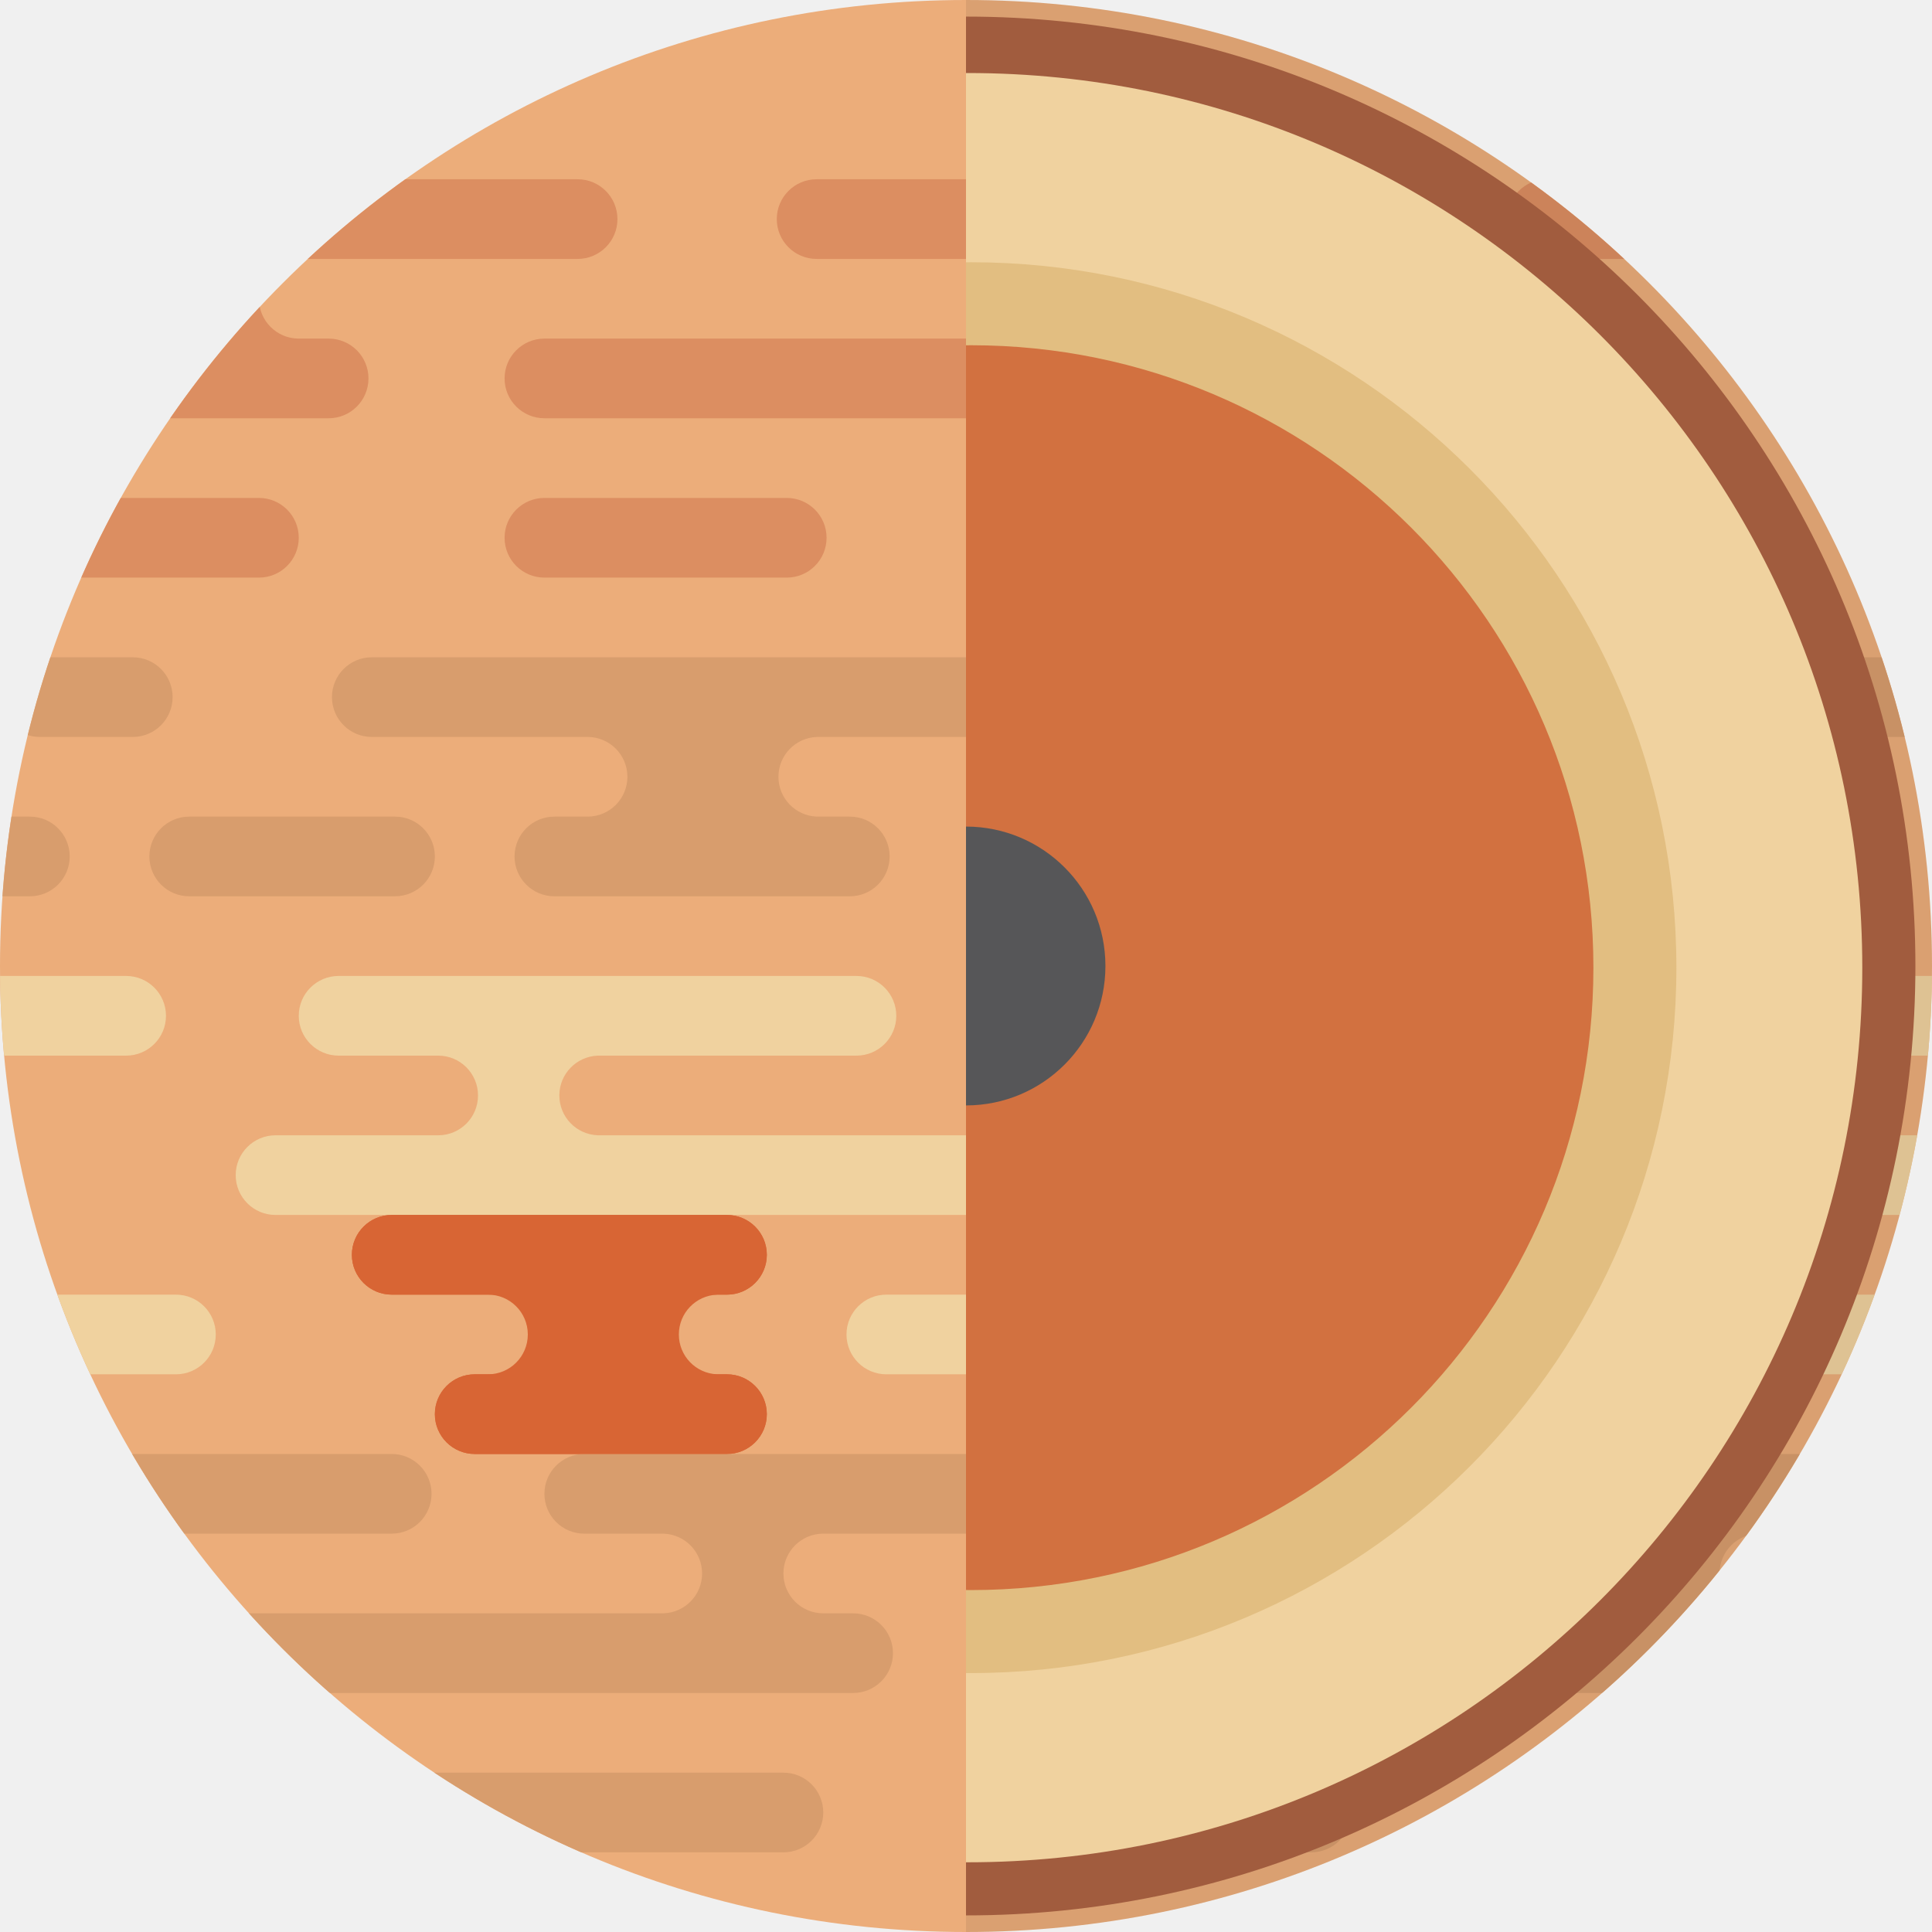
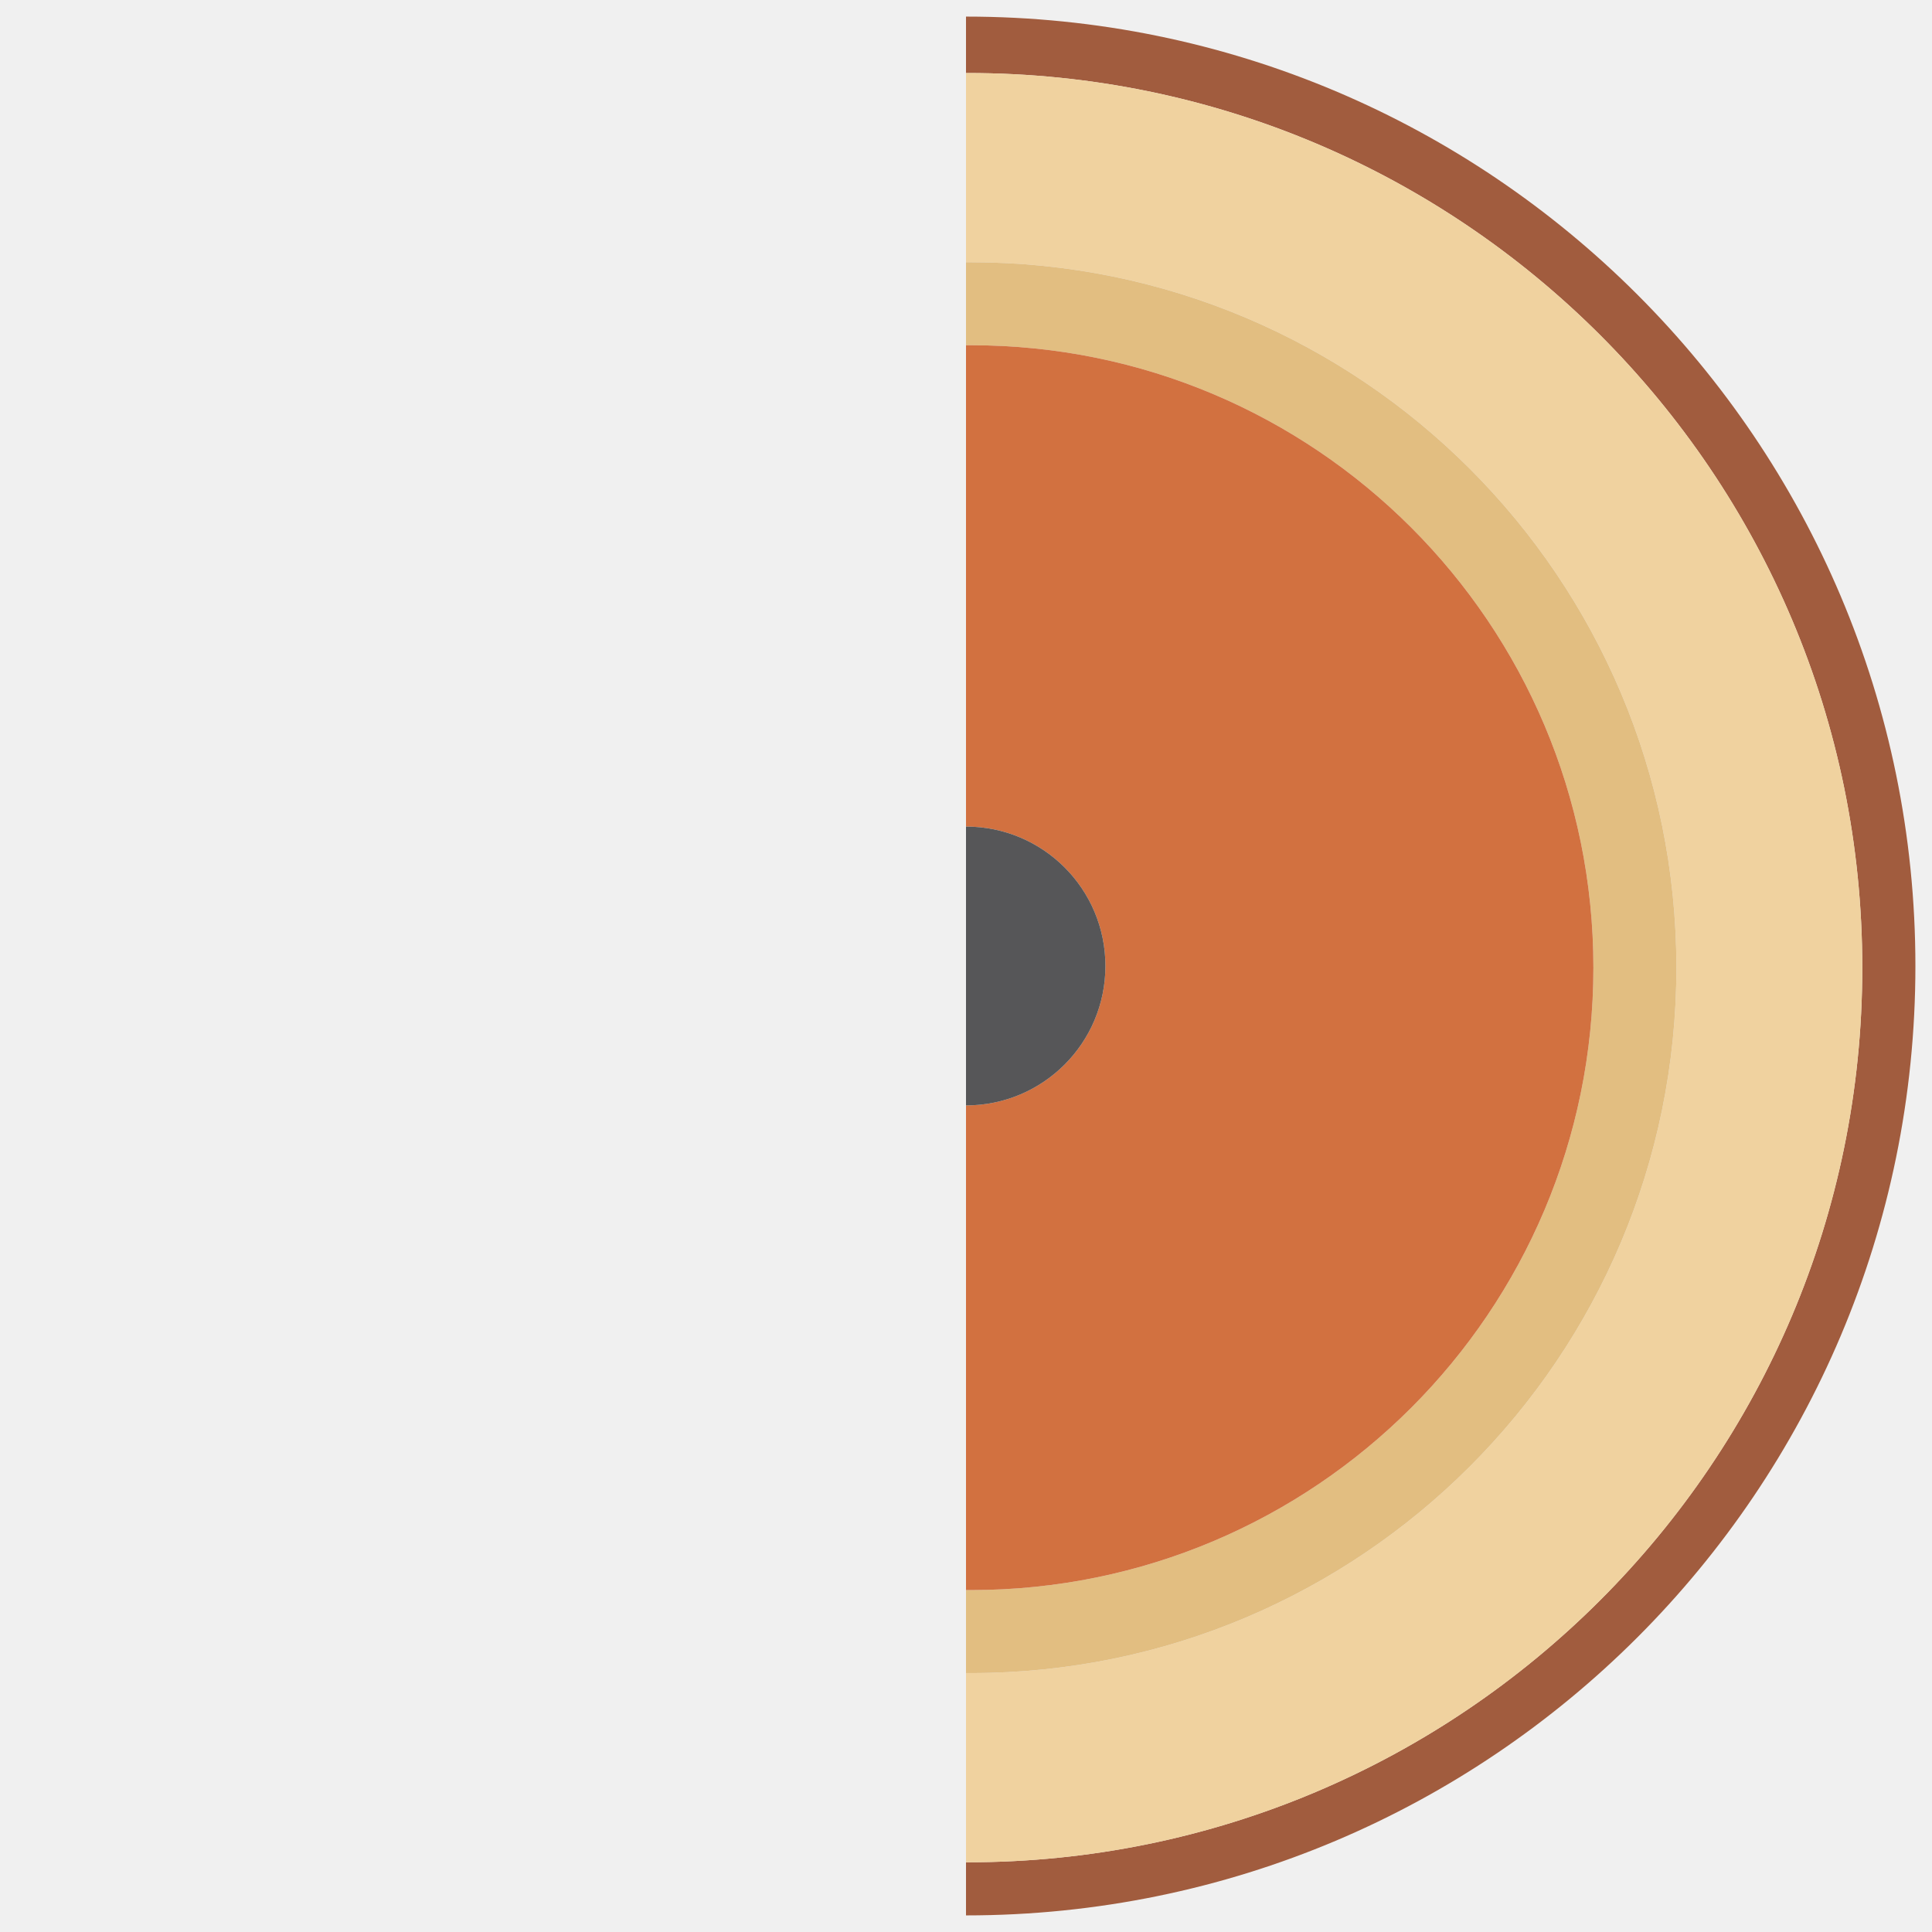
- <svg xmlns="http://www.w3.org/2000/svg" width="582" height="582" fill="none">
-   <circle cx="291" cy="291" r="291" fill="#ECAD7A" />
-   <mask id="a" maskUnits="userSpaceOnUse" x="0" y="0" width="582" height="582">
-     <circle cx="291" cy="291" r="291" fill="#fff" />
-   </mask>
-   <g mask="url(#a)">
-     <path fill-rule="evenodd" clip-rule="evenodd" d="M38 294c6.627 0 12 5.373 12 12s-5.373 12-12 12h-156c-6.627 0-12-5.373-12-12s5.373-12 12-12H38zm220 0c6.627 0 12 5.373 12 12s-5.373 12-12 12h-78v.01c-6.395.262-11.5 5.53-11.5 11.99s5.105 11.728 11.5 11.99v.01h160c6.627 0 12 5.373 12 12s-5.373 12-12 12H83c-6.627 0-12-5.373-12-12s5.373-12 12-12h49c6.627 0 12-5.373 12-12s-5.373-12-12-12h-30c-6.627 0-12-5.373-12-12s5.373-12 12-12h156zM53 390c6.627 0 12 5.373 12 12s-5.373 12-12 12h-73c-6.627 0-12-5.373-12-12s5.373-12 12-12h73zm287 0c6.627 0 12 5.373 12 12s-5.373 12-12 12h-73c-6.627 0-12-5.373-12-12s5.373-12 12-12h73zm264 12c0-6.627-5.373-12-12-12H426c-6.627 0-12 5.373-12 12s5.373 12 12 12h166c6.627 0 12-5.373 12-12zm-190-84c6.627 0 12 5.373 12 12s-5.373 12-12 12h-9c-6.627 0-12 5.373-12 12s5.373 12 12 12h257c6.627 0 12-5.373 12-12s-5.373-12-12-12H462v-.01c-6.395-.262-11.5-5.53-11.5-11.99s5.105-11.728 11.5-11.99V318h24c6.627 0 12-5.373 12-12s-5.373-12-12-12H330c-6.627 0-12 5.373-12 12s5.373 12 12 12h84zm298-12c0-6.627-5.373-12-12-12H544c-6.627 0-12 5.373-12 12s5.373 12 12 12h156c6.627 0 12-5.373 12-12z" fill="#F0D29F" />
-   </g>
-   <mask id="b" maskUnits="userSpaceOnUse" x="0" y="0" width="582" height="582">
-     <circle cx="291" cy="291" r="291" fill="#fff" />
-   </mask>
-   <g mask="url(#b)">
-     <path d="M159 402c0-6.627-5.373-12-12-12h-29c-6.627 0-12-5.373-12-12s5.373-12 12-12h101c6.627 0 12 5.373 12 12s-5.373 12-12 12h-3l-.001.01c-6.395.263-11.499 5.53-11.499 11.99s5.104 11.727 11.499 11.99l.001.01h3c6.627 0 12 5.373 12 12s-5.373 12-12 12h-76c-6.627 0-12-5.373-12-12s5.373-12 12-12h4c6.627 0 12-5.373 12-12z" fill="#D86534" />
-   </g>
-   <mask id="c" maskUnits="userSpaceOnUse" x="0" y="0" width="582" height="582">
-     <circle cx="291" cy="291" r="291" fill="#fff" />
-   </mask>
-   <g mask="url(#c)">
-     <path fill-rule="evenodd" clip-rule="evenodd" d="M466 54c-6.627 0-12 5.373-12 12s5.373 12 12 12h156c6.627 0 12-5.373 12-12s-5.373-12-12-12H466zm-220 0c-6.627 0-12 5.373-12 12s5.373 12 12 12h78v.01c6.395.262 11.5 5.53 11.5 11.99s-5.105 11.728-11.5 11.99v.01H164c-6.627 0-12 5.373-12 12s5.373 12 12 12h257c6.627 0 12-5.373 12-12s-5.373-12-12-12h-49c-6.627 0-12-5.373-12-12s5.373-12 12-12h30c6.627 0 12-5.373 12-12s-5.373-12-12-12H246zm205 96c-6.627 0-12 5.373-12 12s5.373 12 12 12h73c6.627 0 12-5.373 12-12s-5.373-12-12-12h-73zm-287 0c-6.627 0-12 5.373-12 12s5.373 12 12 12h73c6.627 0 12-5.373 12-12s-5.373-12-12-12h-73zm-264 12c0-6.627 5.373-12 12-12H78c6.627 0 12 5.373 12 12s-5.373 12-12 12H-88c-6.627 0-12-5.373-12-12zM90 78c-6.627 0-12 5.373-12 12s5.373 12 12 12h9c6.627 0 12 5.373 12 12s-5.373 12-12 12h-257c-6.627 0-12-5.373-12-12s5.373-12 12-12H42v-.01c6.395-.262 11.5-5.53 11.5-11.99S48.395 78.272 42 78.01V78H18c-6.627 0-12-5.373-12-12s5.373-12 12-12h156c6.627 0 12 5.373 12 12s-5.373 12-12 12H90zm-298-12c0-6.627 5.373-12 12-12h156c6.627 0 12 5.373 12 12s-5.373 12-12 12h-156c-6.627 0-12-5.373-12-12z" fill="#DC8E61" />
-   </g>
-   <mask id="d" maskUnits="userSpaceOnUse" x="0" y="0" width="582" height="582">
-     <circle cx="291" cy="291" r="291" fill="#fff" />
-   </mask>
-   <g mask="url(#d)">
-     <path fill-rule="evenodd" clip-rule="evenodd" d="M624 438c-6.627 0-12 5.373-12 12s5.373 12 12 12h156c6.627 0 12-5.373 12-12s-5.373-12-12-12H624zm-220 0c-6.627 0-12 5.373-12 12s5.373 12 12 12h78v.01c6.395.262 11.5 5.53 11.5 11.99s-5.105 11.728-11.5 11.99v.01H322c-6.627 0-12 5.373-12 12s5.373 12 12 12h257c6.627 0 12-5.373 12-12s-5.373-12-12-12h-49c-6.627 0-12-5.373-12-12s5.373-12 12-12h30c6.627 0 12-5.373 12-12s-5.373-12-12-12H404zm205 96c-6.627 0-12 5.373-12 12s5.373 12 12 12h73c6.627 0 12-5.373 12-12s-5.373-12-12-12h-73zm-287 0c-6.627 0-12 5.373-12 12s5.373 12 12 12h73c6.627 0 12-5.373 12-12s-5.373-12-12-12h-73zM58 546c0-6.627 5.373-12 12-12h166c6.627 0 12 5.373 12 12s-5.373 12-12 12H70c-6.627 0-12-5.373-12-12zm190-84c-6.627 0-12 5.373-12 12s5.373 12 12 12h9c6.627 0 12 5.373 12 12s-5.373 12-12 12H0c-6.627 0-12-5.373-12-12s5.373-12 12-12h200v-.01c6.395-.262 11.5-5.53 11.5-11.99s-5.105-11.728-11.5-11.99V462h-24c-6.627 0-12-5.373-12-12s5.373-12 12-12h156c6.627 0 12 5.373 12 12s-5.373 12-12 12h-84zm-298-12c0-6.627 5.373-12 12-12h156c6.627 0 12 5.373 12 12s-5.373 12-12 12H-38c-6.627 0-12-5.373-12-12z" fill="#D89D6D" />
-   </g>
-   <mask id="e" maskUnits="userSpaceOnUse" x="0" y="0" width="582" height="582">
-     <circle cx="291" cy="291" r="291" fill="#fff" />
-   </mask>
-   <g mask="url(#e)">
-     <path fill-rule="evenodd" clip-rule="evenodd" d="M177 222c6.627 0 12 5.373 12 12s-5.373 12-12 12h-10c-6.627 0-12 5.373-12 12s5.373 12 12 12h89c6.627 0 12-5.373 12-12s-5.373-12-12-12h-10l-.001-.01c-6.395-.263-11.499-5.53-11.499-11.99s5.104-11.727 11.499-11.99L246 222h65c6.627 0 12-5.373 12-12s-5.373-12-12-12H112c-6.627 0-12 5.373-12 12s5.373 12 12 12h65zm-46 36c0-6.627-5.373-12-12-12H57c-6.627 0-12 5.373-12 12s5.373 12 12 12h62c6.627 0 12-5.373 12-12zM9 246c6.627 0 12 5.373 12 12s-5.373 12-12 12h-28c-6.627 0-12-5.373-12-12s5.373-12 12-12H9zm475 12c0-6.627-5.373-12-12-12H304c-6.627 0-12 5.373-12 12s5.373 12 12 12h168c6.627 0 12-5.373 12-12zm64-12c6.627 0 12 5.373 12 12s-5.373 12-12 12h-28c-6.627 0-12-5.373-12-12s5.373-12 12-12h28zm-35-36c0-6.627-5.373-12-12-12H359c-6.627 0-12 5.373-12 12s5.373 12 12 12h142c6.627 0 12-5.373 12-12zm86-12c6.627 0 12 5.373 12 12s-5.373 12-12 12h-50c-6.627 0-12-5.373-12-12s5.373-12 12-12h50zM52 210c0-6.627-5.373-12-12-12H12c-6.627 0-12 5.373-12 12s5.373 12 12 12h28c6.627 0 12-5.373 12-12z" fill="#D89D6D" />
-   </g>
-   <mask id="f" maskUnits="userSpaceOnUse" x="0" y="0" width="582" height="582">
-     <circle cx="291" cy="291" r="291" fill="#fff" />
-   </mask>
-   <g mask="url(#f)">
-     <path opacity=".078" fill="#000" d="M291 0h292v582H291z" />
-   </g>
-   <path fill-rule="evenodd" clip-rule="evenodd" d="M291 577c157.953 0 286-128.047 286-286S448.953 5 291 5v572z" fill="#A15C3E" />
-   <mask id="g" maskUnits="userSpaceOnUse" x="291" y="5" width="286" height="572">
-     <path fill-rule="evenodd" clip-rule="evenodd" d="M291 577c157.953 0 286-128.047 286-286S448.953 5 291 5v572z" fill="#fff" />
-   </mask>
-   <g mask="url(#g)">
-     <circle cx="291.5" cy="291.5" r="269.5" fill="#F0D29F" />
-     <circle cx="292.5" cy="291.5" r="212.5" fill="#E2BE81" />
-     <circle cx="292.5" cy="291.5" r="187.5" fill="#D27140" />
-     <circle cx="291" cy="291" r="42" fill="#565658" />
-   </g>
-   <path fill-rule="evenodd" clip-rule="evenodd" d="M118 366c-6.627 0-12 5.373-12 12s5.373 12 12 12h101c6.627 0 12-5.373 12-12s-5.373-12-12-12H118zm25 48c-6.627 0-12 5.373-12 12s5.373 12 12 12h76c6.627 0 12-5.373 12-12s-5.373-12-12-12h-76z" fill="#D86534" />
+ <svg xmlns="http://www.w3.org/2000/svg" version="1.1" id="Capa_1" x="0px" y="0px" viewBox="0 0 582 582" style="enable-background:new 0 0 582 582;" xml:space="preserve">
+   <style type="text/css">
+ 	.st0{fill:#A15C3E;}
+ 	.st1{fill:#F0D29F;}
+ 	.st2{fill:#E2BE81;}
+ 	.st3{fill:#D27140;}
+ 	.st4{fill:#565658;}
+ </style>
+   <path class="st0" d="M291,5v17c0.2,0,0.3,0,0.5,0C440.3,22,561,142.7,561,291.5S440.3,561,291.5,561c-0.2,0-0.3,0-0.5,0v16  c158,0,286-128,286-286S449,5,291,5z" />
+   <path class="st1" d="M561,291.5C561,142.7,440.3,22,291.5,22c-0.2,0-0.3,0-0.5,0v57c0.5,0,1,0,1.5,0C409.9,79,505,174.1,505,291.5  S409.9,504,292.5,504c-0.5,0-1,0-1.5,0v57c0.2,0,0.3,0,0.5,0C440.3,561,561,440.3,561,291.5z" />
+   <path class="st2" d="M292.5,104C396.1,104,480,187.9,480,291.5S396.1,479,292.5,479c-0.5,0-1,0-1.5,0v25c0.5,0,1,0,1.5,0  C409.9,504,505,408.9,505,291.5S409.9,79,292.5,79c-0.5,0-1,0-1.5,0v25C291.5,104,292,104,292.5,104z" />
+   <path class="st3" d="M480,291.5C480,187.9,396.1,104,292.5,104c-0.5,0-1,0-1.5,0v145c23.2,0,42,18.8,42,42c0,23.2-18.8,42-42,42v146  c0.5,0,1,0,1.5,0C396.1,479,480,395.1,480,291.5z" />
+   <path class="st4" d="M333,291c0-23.2-18.8-42-42-42v84C314.2,333,333,314.2,333,291z" />
</svg>
